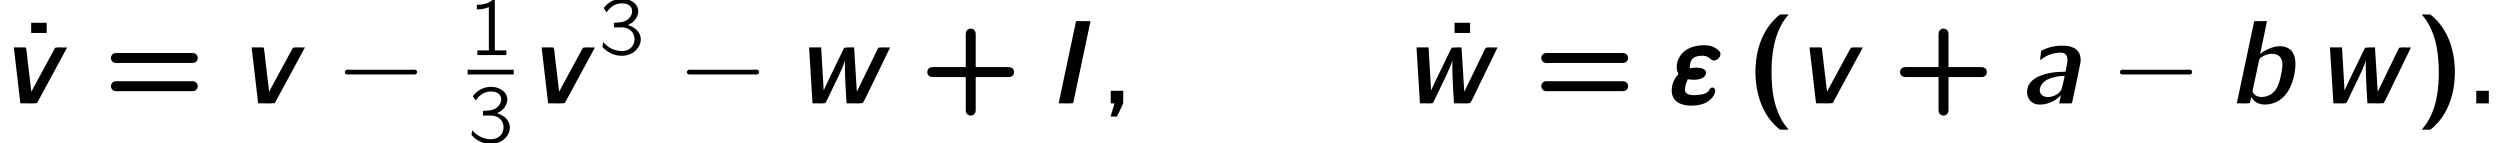
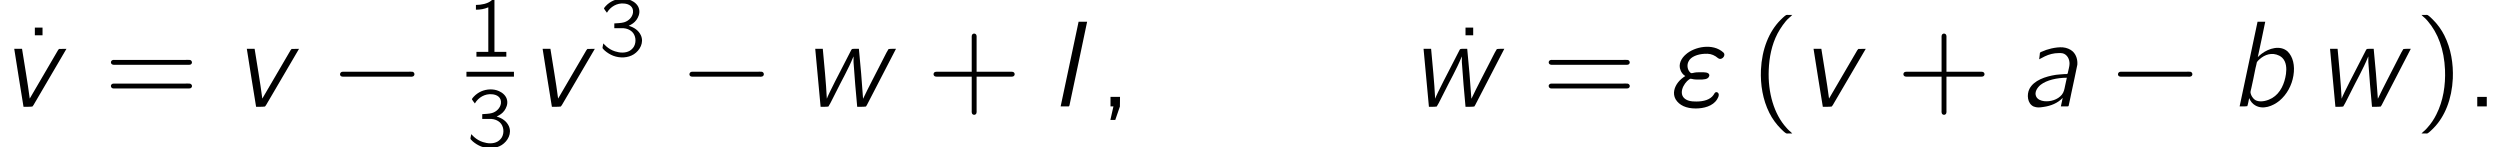
- <svg xmlns="http://www.w3.org/2000/svg" xmlns:xlink="http://www.w3.org/1999/xlink" style="width:21.093em;height:1.203em;vertical-align:-0.331em" fill="currentColor" aria-hidden="true" version="1.1" viewBox="-72 -72 210.141 11.987">
+ <svg xmlns="http://www.w3.org/2000/svg" xmlns:xlink="http://www.w3.org/1999/xlink" style="width:20.491em;height:1.203em;vertical-align:-0.331em" fill="currentColor" aria-hidden="true" version="1.1" viewBox="-72 -72 204.143 11.987">
  <defs>
    <path id="g1-0" d="M.976-2.819C.797-2.76 .777-2.491 .976-2.441C1.026-2.421 1.086-2.431 1.146-2.431H6.446C6.565-2.431 6.755-2.391 6.854-2.491C6.964-2.6 6.904-2.8 6.745-2.829C6.625-2.849 6.486-2.829 6.366-2.829H1.136C1.086-2.829 1.026-2.839 .976-2.819Z" />
-     <path id="g2-34" d="M1.144-1.423C1.213-1.402 1.29-1.402 1.367-1.395C1.569-1.381 1.792-1.388 1.981-1.478C2.113-1.541 2.232-1.674 2.218-1.834C2.204-1.953 2.085-2.022 1.981-2.057C1.778-2.127 1.451-2.106 1.262-2.057C1.262-2.225 1.276-2.406 1.367-2.552C1.485-2.734 1.681-2.783 1.876-2.797C2.127-2.831 2.28-2.769 2.434-2.657C2.49-2.608 2.545-2.552 2.615-2.532C2.845-2.469 3.089-2.713 3.068-2.936C3.048-3.11 2.755-3.271 2.65-3.32C2.434-3.417 2.211-3.431 1.974-3.417C1.667-3.403 1.36-3.333 1.095-3.173C.739-2.964 .488-2.552 .495-2.134C.495-2.043 .502-1.953 .537-1.862C.551-1.827 .6-1.764 .586-1.723S.53-1.646 .509-1.618C.293-1.374 .139-.921 .223-.537C.237-.467 .265-.404 .293-.342C.488 .042 .976 .133 1.367 .133C1.59 .133 1.667 .119 1.876 .077C2.225 0 2.518-.195 2.671-.467C2.72-.544 2.755-.642 2.762-.732C2.762-.851 2.65-.976 2.525-.921C2.455-.893 2.427-.795 2.378-.739C2.239-.572 2.001-.509 1.723-.495C1.444-.467 1.116-.481 1.011-.663C.969-.746 .976-.837 .99-.928C1.011-1.102 1.074-1.262 1.144-1.423Z" />
-     <path id="g2-58" d="M.649-.739V0H1.388V-.739H.649Z" />
-     <path id="g2-59" d="M.649-.739V0H.872L.642 .774H1.018C1.137 .516 1.262 .265 1.381 .007C1.388-.237 1.388-.488 1.388-.739H.649Z" />
-     <path id="g2-73" d="M1.667-4.84L.642 0C.914-.014 1.248 .028 1.485-.014L1.52-.119L2.518-4.84H1.667Z" />
-     <path id="g2-97" d="M1.151-2.545C1.262-2.608 1.36-2.692 1.471-2.755C1.709-2.887 1.953-2.957 2.225-2.978C2.385-2.999 2.58-2.992 2.685-2.845C2.866-2.601 2.678-2.113 2.65-1.862C2.12-1.862 1.555-1.806 1.067-1.583C.795-1.465 .53-1.248 .432-.962C.307-.593 .432-.139 .816 .014C.893 .049 .976 .063 1.053 .07C1.423 .091 1.82-.035 2.12-.251C2.218-.321 2.301-.404 2.378-.488L2.273 0H2.957C3.006 0 3.041-.014 3.041-.07C3.055-.119 3.515-2.287 3.529-2.406C3.564-2.671 3.515-2.964 3.306-3.152C3.117-3.313 2.873-3.375 2.629-3.389C2.308-3.41 1.981-3.382 1.674-3.285C1.59-3.257 1.276-3.145 1.227-3.096C1.2-3.062 1.2-2.985 1.2-2.943C1.179-2.81 1.158-2.678 1.151-2.545ZM2.594-1.618C2.58-1.471 2.538-1.325 2.504-1.186C2.448-.9 2.406-.711 2.169-.551C1.925-.377 1.416-.244 1.193-.565C1.053-.774 1.172-1.046 1.325-1.213C1.583-1.485 2.141-1.618 2.594-1.618Z" />
-     <path id="g2-98" d="M1.513-4.84L.488 0C.739-.014 1.039 .021 1.255-.014C1.29-.119 1.311-.244 1.339-.363H1.346C1.381-.293 1.437-.23 1.492-.174C1.848 .174 2.434 .105 2.845-.098C3.515-.432 3.829-1.227 3.919-1.995C3.968-2.399 3.94-2.797 3.724-3.075C3.215-3.654 2.232-3.236 1.862-2.901C2.001-3.543 2.134-4.191 2.267-4.84H1.513ZM2.901-2.838C3.222-2.664 3.194-2.253 3.145-1.946C3.034-1.395 2.95-.823 2.504-.537C2.232-.37 1.757-.258 1.492-.565C1.465-.6 1.43-.642 1.416-.683C1.409-.711 1.423-.746 1.423-.774C1.506-1.151 1.778-2.427 1.792-2.49C1.82-2.643 1.848-2.664 1.981-2.741C2.225-2.901 2.594-2.992 2.901-2.838Z" />
-     <path id="g2-118" d="M.802-3.292L1.186 0C1.499-.014 1.869 .021 2.155-.014L2.204-.084L3.94-3.292C3.717-3.278 3.445-3.313 3.25-3.278L3.201-3.215L2.183-1.339C2.064-1.123 1.946-.907 1.834-.683L1.604-2.601C1.569-2.824 1.569-3.075 1.513-3.278L1.458-3.292H.802Z" />
-     <path id="g2-119" d="M.802-3.292C.872-2.197 .934-1.095 1.004 0C1.248-.014 1.541 .021 1.757-.014C1.89-.216 1.974-.467 2.092-.683C2.371-1.29 2.692-1.855 2.915-2.518H2.922L2.908-2.301C2.915-1.506 2.957-.753 3.006 0C3.32-.014 3.682 .021 3.961-.014C4.01-.091 4.052-.167 4.094-.251L5.572-3.292C5.349-3.278 5.084-3.313 4.889-3.278L4.847-3.222L3.619-.697H3.612C3.557-1.562 3.508-2.434 3.452-3.292C3.257-3.292 3.062-3.299 2.887-3.278L2.838-3.215L1.939-1.36L1.667-.774H1.66C1.611-1.618 1.562-2.455 1.513-3.292H.802Z" />
-     <use id="g3-34" xlink:href="#g2-34" transform="scale(1.428571)" />
-     <use id="g3-58" xlink:href="#g2-58" transform="scale(1.428571)" />
-     <use id="g3-59" xlink:href="#g2-59" transform="scale(1.428571)" />
-     <use id="g3-73" xlink:href="#g2-73" transform="scale(1.428571)" />
-     <use id="g3-97" xlink:href="#g2-97" transform="scale(1.428571)" />
-     <use id="g3-98" xlink:href="#g2-98" transform="scale(1.428571)" />
-     <use id="g3-118" xlink:href="#g2-118" transform="scale(1.428571)" />
-     <use id="g3-119" xlink:href="#g2-119" transform="scale(1.428571)" />
+     <path id="g3-34" d="M1.205-2.481C.986-2.341 .787-2.182 .628-1.983C.309-1.584 .149-1.056 .408-.588C.707-.09 1.275 .169 2.052 .169C2.69 .169 3.457-.01 3.806-.588C3.875-.697 3.945-.837 3.935-.976C3.925-1.086 3.836-1.176 3.716-1.166C3.606-1.146 3.567-1.016 3.507-.936C3.238-.548 2.71-.399 2.102-.399C1.903-.399 1.704-.408 1.514-.458C1.196-.548 .917-.757 .917-1.146C.917-1.484 1.116-1.823 1.345-2.062C1.395-2.102 1.564-2.262 1.634-2.262C1.674-2.262 1.714-2.242 1.753-2.242C1.933-2.192 2.122-2.192 2.341-2.192C2.67-2.192 3.059-2.192 3.148-2.461C3.158-2.491 3.168-2.511 3.168-2.54C3.158-2.809 2.72-2.79 2.471-2.79C2.182-2.79 2.072-2.79 1.823-2.73C1.664-2.69 1.644-2.72 1.534-2.849C1.365-3.068 1.335-3.397 1.455-3.646C1.634-4.075 2.242-4.264 2.74-4.294C3.148-4.324 3.397-4.264 3.686-4.085C3.786-4.025 3.875-3.915 3.995-3.885C4.264-3.826 4.533-4.204 4.314-4.403C3.437-5.2 1.933-4.862 1.255-4.254C.877-3.935 .608-3.437 .817-2.949C.877-2.77 1.046-2.56 1.205-2.481Z" />
+     <path id="g3-58" d="M1.066-.777V0H1.843V-.777H1.066Z" />
+     <path id="g3-59" d="M1.066-.777V0H1.305L1.056 1.106H1.455C1.584 .737 1.714 .379 1.833 .01C1.843-.239 1.843-.508 1.843-.777H1.066Z" />
+     <path id="g3-73" d="M2.441-6.914L2.281-6.157L.976 0H1.494C1.544 0 1.644 .02 1.674-.03S1.714-.159 1.724-.219C1.753-.349 3.128-6.824 3.138-6.914H2.441Z" />
+     <path id="g3-97" d="M1.684-3.846C1.843-3.915 1.983-4.015 2.142-4.085C2.491-4.254 2.879-4.354 3.268-4.354C3.387-4.354 3.507-4.364 3.616-4.334C3.975-4.234 4.174-3.856 4.164-3.477C4.164-3.268 4.065-2.949 4.035-2.79C4.035-2.71 4.005-2.64 3.915-2.64H3.756C3.527-2.62 3.288-2.61 3.059-2.58C2.202-2.451 1.245-2.132 .887-1.425C.658-.966 .717-.229 1.235 .01C1.514 .11 1.684 .1 2.062 .04C2.63-.04 3.208-.269 3.606-.697L3.457 0H3.915C4.015 0 4.105 .02 4.105-.11C4.154-.299 4.304-1.056 4.314-1.096C4.364-1.335 4.782-3.258 4.802-3.407C4.832-3.796 4.722-4.204 4.433-4.483C4.214-4.682 3.925-4.792 3.626-4.822C3.039-4.872 2.252-4.643 1.933-4.483C1.883-4.463 1.803-4.443 1.763-4.394C1.733-4.354 1.733-4.284 1.733-4.234C1.714-4.105 1.694-3.975 1.684-3.846ZM3.945-2.341L3.796-1.654C3.746-1.405 3.706-1.166 3.537-.956C3.208-.548 2.6-.369 2.092-.428C1.843-.458 1.564-.558 1.445-.797C1.265-1.146 1.534-1.544 1.803-1.763C2.301-2.152 3.148-2.341 3.945-2.341Z" />
+     <path id="g3-98" d="M2.271-6.914L.807 0C1.026 0 1.245 .01 1.435-.02C1.504-.219 1.534-.448 1.584-.667H1.594C1.684-.428 1.863-.209 2.072-.09C2.71 .299 3.527-.03 4.055-.458C4.672-.976 5.071-1.724 5.2-2.511C5.34-3.347 5.161-4.055 4.732-4.483C4.125-5.031 3.188-4.742 2.61-4.304C2.501-4.224 2.391-4.125 2.291-4.025C2.491-4.991 2.71-5.938 2.899-6.914H2.271ZM4.045-4.144C4.134-4.095 4.214-4.045 4.284-3.975C4.633-3.636 4.653-3.098 4.593-2.65C4.483-1.883 4.154-1.086 3.457-.677C3.148-.498 2.58-.299 2.142-.488C1.963-.578 1.833-.747 1.753-.927C1.733-.996 1.694-1.076 1.694-1.146C1.694-1.255 1.743-1.385 1.763-1.494C1.813-1.743 1.863-1.983 1.923-2.232L2.102-3.118C2.122-3.218 2.152-3.308 2.172-3.407C2.182-3.467 2.192-3.537 2.212-3.597C2.262-3.696 2.371-3.796 2.451-3.866C2.859-4.224 3.437-4.443 4.045-4.144Z" />
+     <path id="g3-118" d="M1.146-4.702C1.385-3.108 1.654-1.554 1.903 .03C2.152 .03 2.411 .04 2.63 .01L2.72-.11L5.41-4.702C5.2-4.702 4.991-4.702 4.802-4.692L4.722-4.593L2.411-.638C2.232-2.022 1.993-3.347 1.783-4.702H1.146Z" />
+     <path id="g3-119" d="M1.146-4.702L1.584 .03C1.803 .03 2.032 .04 2.222 .01C2.451-.349 2.62-.767 2.829-1.146C3.308-2.122 3.846-3.039 4.264-4.065H4.274V-3.616C4.354-2.381 4.463-1.176 4.573 .03C4.812 .03 5.071 .04 5.29 .01L5.37-.12L7.741-4.702C7.532-4.702 7.313-4.712 7.133-4.682C6.904-4.324 6.735-3.915 6.526-3.537C6.037-2.57 5.529-1.624 5.061-.638H5.051C4.961-2.012 4.842-3.367 4.712-4.702H4.304C4.154-4.702 4.125-4.692 4.065-4.563C4.035-4.493 3.676-3.796 3.527-3.517C3.347-3.178 2.172-.907 2.102-.648H2.092C2.022-2.042 1.883-3.357 1.763-4.702H1.146ZM2.082-.648C2.082-.648 2.092-.648 2.092-.648C2.092-.638 2.082-.628 2.082-.648Z" />
    <path id="g4-49" d="M.774-4.226V-3.836C1.123-3.836 1.465-3.891 1.785-4.031V-.391H.816V0H3.257V-.391H2.287V-4.686C2.246-4.686 2.197-4.693 2.162-4.679C2.106-4.659 2.064-4.603 2.015-4.568C1.73-4.331 1.227-4.226 .774-4.226Z" />
    <path id="g4-51" d="M.683-3.543H.69C.976-4.031 1.513-4.345 2.085-4.289C2.49-4.261 2.873-4.038 2.817-3.543C2.762-3.159 2.448-2.859 2.085-2.755C1.869-2.692 1.52-2.678 1.29-2.664V-2.273H1.75C1.848-2.273 1.946-2.28 2.043-2.273C2.301-2.253 2.545-2.162 2.734-1.988C3.048-1.688 3.103-1.165 2.901-.788C2.817-.642 2.699-.523 2.552-.432C2.197-.223 1.73-.258 1.346-.384C1.081-.467 .83-.614 .621-.802C.537-.872 .474-.955 .391-1.032C.377-.948 .356-.858 .342-.774C.321-.669 .314-.642 .391-.565L.516-.439C.718-.265 .955-.119 1.206-.021C1.75 .181 2.392 .167 2.887-.146C3.382-.467 3.731-1.102 3.459-1.695C3.271-2.092 2.922-2.336 2.469-2.469C2.734-2.601 2.922-2.713 3.096-2.95C3.243-3.152 3.389-3.473 3.32-3.801C3.257-4.149 2.971-4.407 2.657-4.547C2.204-4.749 1.66-4.721 1.206-4.526C.976-4.421 .767-4.275 .593-4.087C.565-4.059 .446-3.926 .446-3.877C.453-3.843 .628-3.619 .683-3.543Z" />
-     <path id="g5-40" d="M3.646 2.212C3.547 2.072 3.427 1.933 3.318 1.793C3.148 1.554 2.999 1.285 2.869 1.016C2.411 .02 2.252-1.086 2.222-2.172C2.152-4.134 2.471-5.808 3.298-7.024C3.407-7.183 3.537-7.323 3.646-7.472H3.168C3.098-7.472 2.999-7.492 2.929-7.462C2.809-7.402 2.521-7.113 2.481-7.073C1.524-6.117 .936-4.692 .867-2.979C.797-1.046 1.365 .697 2.451 1.783C2.55 1.883 2.809 2.142 2.929 2.202C2.999 2.232 3.098 2.212 3.168 2.212H3.646Z" />
-     <path id="g5-41" d="M.608-7.472C.717-7.323 .847-7.183 .956-7.024C1.674-5.968 1.973-4.692 2.032-3.078C2.102-1.116 1.793 .578 .936 1.793C.827 1.933 .707 2.072 .608 2.212H1.086C1.156 2.212 1.255 2.232 1.325 2.202C1.455 2.132 1.743 1.843 1.803 1.783C2.879 .707 3.457-1.006 3.387-2.979C3.318-4.653 2.74-6.107 1.773-7.073C1.694-7.153 1.425-7.412 1.325-7.462C1.255-7.492 1.156-7.472 1.086-7.472H.608Z" />
-     <path id="g5-43" d="M3.846-3.049H1.345C1.116-3.049 .857-3.088 .697-2.889C.648-2.839 .608-2.72 .608-2.63S.648-2.421 .697-2.371C.857-2.172 1.116-2.212 1.345-2.212H3.846V.289C3.846 .518 3.806 .787 4.015 .946C4.075 .986 4.154 1.026 4.264 1.026S4.443 .986 4.513 .946C4.722 .787 4.682 .518 4.682 .289V-2.212H7.173C7.402-2.212 7.661-2.172 7.821-2.371C7.87-2.421 7.91-2.54 7.91-2.63S7.87-2.839 7.821-2.889C7.661-3.088 7.402-3.049 7.173-3.049H4.682V-5.549C4.682-5.778 4.722-6.047 4.513-6.207C4.453-6.247 4.374-6.286 4.264-6.286S4.085-6.247 4.015-6.207C3.806-6.047 3.846-5.778 3.846-5.549V-3.049Z" />
-     <path id="g5-61" d="M.697-4.075C.528-3.866 .608-3.527 .867-3.427C1.026-3.367 1.225-3.397 1.395-3.397H7.223C7.402-3.397 7.601-3.367 7.751-3.487C7.99-3.676 7.95-4.065 7.671-4.194C7.552-4.244 7.422-4.234 7.293-4.234H1.176C.956-4.234 .817-4.234 .697-4.075ZM.717-1.724C.528-1.514 .598-1.166 .867-1.056C1.026-.996 1.225-1.026 1.395-1.026H7.223C7.402-1.026 7.601-.996 7.751-1.116C7.99-1.305 7.95-1.694 7.671-1.823C7.552-1.873 7.412-1.863 7.283-1.863H1.186C.986-1.863 .827-1.873 .717-1.724Z" />
-     <path id="g5-95" d="M.867-6.775V-5.918H2.172V-6.775H.867Z" />
+     <path id="g5-40" d="M3.477 2.212C3.397 2.122 3.298 2.042 3.208 1.963C3.128 1.893 3.059 1.813 2.989 1.733C1.993 .638 1.474-1.116 1.554-2.979C1.594-3.995 1.793-5.031 2.271-5.948C2.491-6.356 2.869-6.934 3.208-7.223C3.298-7.303 3.397-7.382 3.477-7.472H3.148C3.098-7.472 3.029-7.482 2.979-7.462C2.859-7.402 2.56-7.103 2.521-7.064C1.564-6.107 .996-4.663 .917-2.979C.867-1.773 1.066-.548 1.604 .528C1.843 1.006 2.162 1.445 2.54 1.823C2.64 1.923 2.859 2.142 2.979 2.202C3.029 2.222 3.098 2.212 3.148 2.212H3.477Z" />
+     <path id="g5-41" d="M.578-7.472C.658-7.382 .757-7.303 .847-7.223C.927-7.153 .996-7.073 1.066-6.994C1.933-5.998 2.431-4.643 2.501-2.979C2.55-1.743 2.361-.458 1.793 .658C1.604 1.046 1.355 1.415 1.066 1.733C.996 1.813 .927 1.893 .847 1.963C.757 2.042 .658 2.122 .578 2.212H.907C.956 2.212 1.026 2.222 1.076 2.202C1.196 2.142 1.494 1.843 1.534 1.803C2.491 .847 3.059-.598 3.138-2.281C3.188-3.487 2.989-4.712 2.451-5.788C2.212-6.267 1.893-6.705 1.514-7.083C1.415-7.183 1.196-7.402 1.076-7.462C1.026-7.482 .956-7.472 .907-7.472H.578Z" />
+     <path id="g5-43" d="M3.676-2.829H.907C.847-2.829 .767-2.839 .707-2.819C.618-2.8 .558-2.72 .558-2.63S.618-2.461 .707-2.441C.767-2.421 .847-2.431 .907-2.431H3.676V.339C3.676 .399 3.666 .478 3.686 .538C3.706 .628 3.786 .687 3.875 .687S4.045 .628 4.065 .538C4.085 .478 4.075 .399 4.075 .339V-2.431H6.834C6.894-2.431 6.974-2.421 7.034-2.441C7.123-2.461 7.183-2.54 7.183-2.63S7.123-2.8 7.034-2.819C6.974-2.839 6.894-2.829 6.834-2.829H4.075V-5.599C4.075-5.659 4.085-5.738 4.065-5.798C4.045-5.888 3.965-5.948 3.875-5.948S3.706-5.888 3.686-5.798C3.666-5.729 3.676-5.659 3.676-5.589V-2.829Z" />
+     <path id="g5-61" d="M.707-3.786C.508-3.726 .518-3.447 .727-3.407C.787-3.387 .857-3.397 .917-3.397H6.904C6.984-3.397 7.064-3.397 7.123-3.457C7.243-3.567 7.163-3.776 7.004-3.796C6.864-3.806 6.725-3.796 6.585-3.796H.877C.827-3.796 .757-3.806 .707-3.786ZM.588-1.763C.518-1.654 .588-1.504 .707-1.474C.767-1.455 .827-1.465 .887-1.465H6.914C6.994-1.465 7.064-1.465 7.123-1.524C7.253-1.644 7.163-1.843 6.994-1.863C6.854-1.873 6.715-1.863 6.575-1.863H.887C.757-1.863 .658-1.873 .588-1.763Z" />
+     <path id="g5-95" d="M1.136-6.436V-5.808H1.763V-6.436H1.136Z" />
  </defs>
  <g id="page13">
-     <use x="-70.265" y="-63.31" xlink:href="#g5-95" />
+     <use x="-70.307" y="-63.31" xlink:href="#g5-95" />
    <use x="-72" y="-63.31" xlink:href="#g3-118" />
-     <use x="-63.3" y="-63.31" xlink:href="#g5-61" />
-     <use x="-52.009" y="-63.31" xlink:href="#g3-118" />
-     <use x="-43.862" y="-63.31" xlink:href="#g1-0" />
-     <use x="-32.704" y="-67.371" xlink:href="#g4-49" />
-     <rect x="-32.704" y="-66.138" height=".398" width="3.879" />
-     <use x="-32.704" y="-60.013" xlink:href="#g4-51" />
-     <use x="-27.629" y="-63.31" xlink:href="#g3-118" />
-     <use x="-21.697" y="-67.423" xlink:href="#g4-51" />
-     <use x="-15.105" y="-63.31" xlink:href="#g1-0" />
-     <use x="-5.143" y="-63.31" xlink:href="#g3-119" />
-     <use x="5.329" y="-63.31" xlink:href="#g5-43" />
-     <use x="16.066" y="-63.31" xlink:href="#g3-73" />
-     <use x="20.435" y="-63.31" xlink:href="#g3-59" />
-     <use x="49.401" y="-63.31" xlink:href="#g5-95" />
-     <use x="45.923" y="-63.31" xlink:href="#g3-119" />
-     <use x="56.948" y="-63.31" xlink:href="#g5-61" />
-     <use x="68.239" y="-63.31" xlink:href="#g3-34" />
-     <use x="74.702" y="-63.31" xlink:href="#g5-40" />
-     <use x="78.964" y="-63.31" xlink:href="#g3-118" />
-     <use x="87.111" y="-63.31" xlink:href="#g5-43" />
-     <use x="97.848" y="-63.31" xlink:href="#g3-97" />
-     <use x="105.37" y="-63.31" xlink:href="#g1-0" />
-     <use x="115.333" y="-63.31" xlink:href="#g3-98" />
-     <use x="122.716" y="-63.31" xlink:href="#g3-119" />
-     <use x="130.974" y="-63.31" xlink:href="#g5-41" />
-     <use x="135.236" y="-63.31" xlink:href="#g3-58" />
+     <use x="-63.521" y="-63.31" xlink:href="#g5-61" />
+     <use x="-53.005" y="-63.31" xlink:href="#g3-118" />
+     <use x="-45.08" y="-63.31" xlink:href="#g1-0" />
+     <use x="-33.922" y="-67.371" xlink:href="#g4-49" />
+     <rect x="-33.922" y="-66.138" height=".398" width="3.879" />
+     <use x="-33.922" y="-60.013" xlink:href="#g4-51" />
+     <use x="-28.847" y="-63.31" xlink:href="#g3-118" />
+     <use x="-23.136" y="-67.423" xlink:href="#g4-51" />
+     <use x="-16.544" y="-63.31" xlink:href="#g1-0" />
+     <use x="-6.582" y="-63.31" xlink:href="#g3-119" />
+     <use x="3.668" y="-63.31" xlink:href="#g5-43" />
+     <use x="13.631" y="-63.31" xlink:href="#g3-73" />
+     <use x="17.613" y="-63.31" xlink:href="#g3-59" />
+     <use x="46.537" y="-63.31" xlink:href="#g5-95" />
+     <use x="43.1" y="-63.31" xlink:href="#g3-119" />
+     <use x="53.904" y="-63.31" xlink:href="#g5-61" />
+     <use x="64.42" y="-63.31" xlink:href="#g3-34" />
+     <use x="70.883" y="-63.31" xlink:href="#g5-40" />
+     <use x="74.951" y="-63.31" xlink:href="#g3-118" />
+     <use x="82.877" y="-63.31" xlink:href="#g5-43" />
+     <use x="92.839" y="-63.31" xlink:href="#g3-97" />
+     <use x="100.126" y="-63.31" xlink:href="#g1-0" />
+     <use x="110.088" y="-63.31" xlink:href="#g3-98" />
+     <use x="117.133" y="-63.31" xlink:href="#g3-119" />
+     <use x="125.169" y="-63.31" xlink:href="#g5-41" />
+     <use x="129.237" y="-63.31" xlink:href="#g3-58" />
  </g>
</svg>
